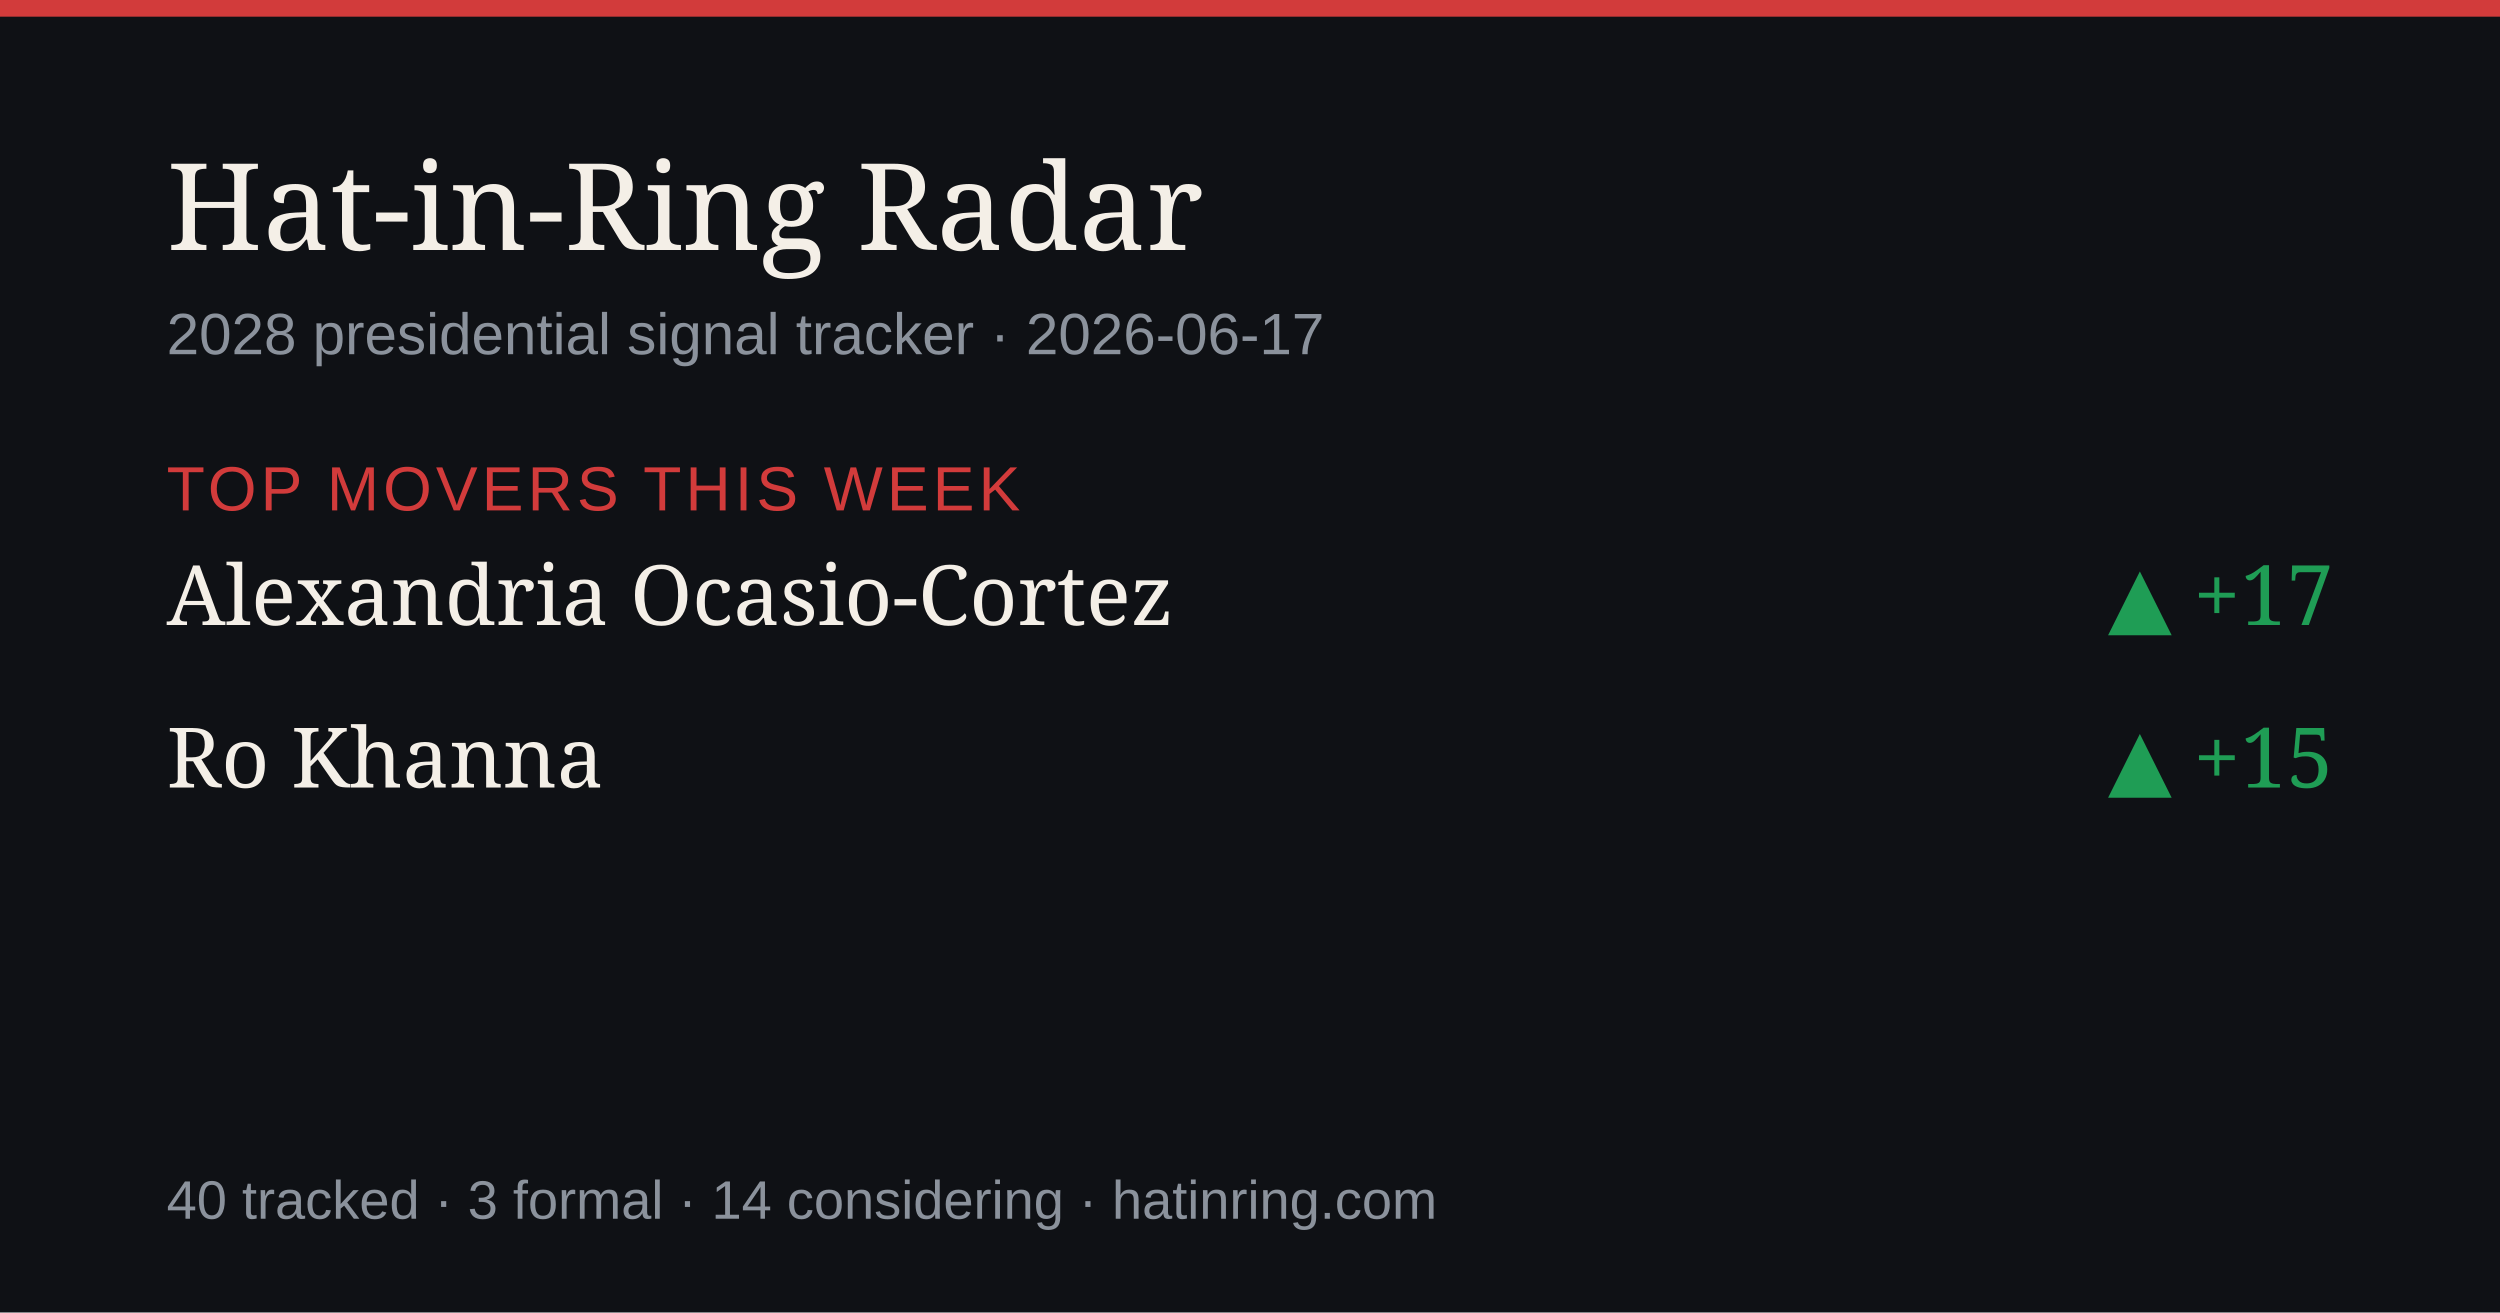
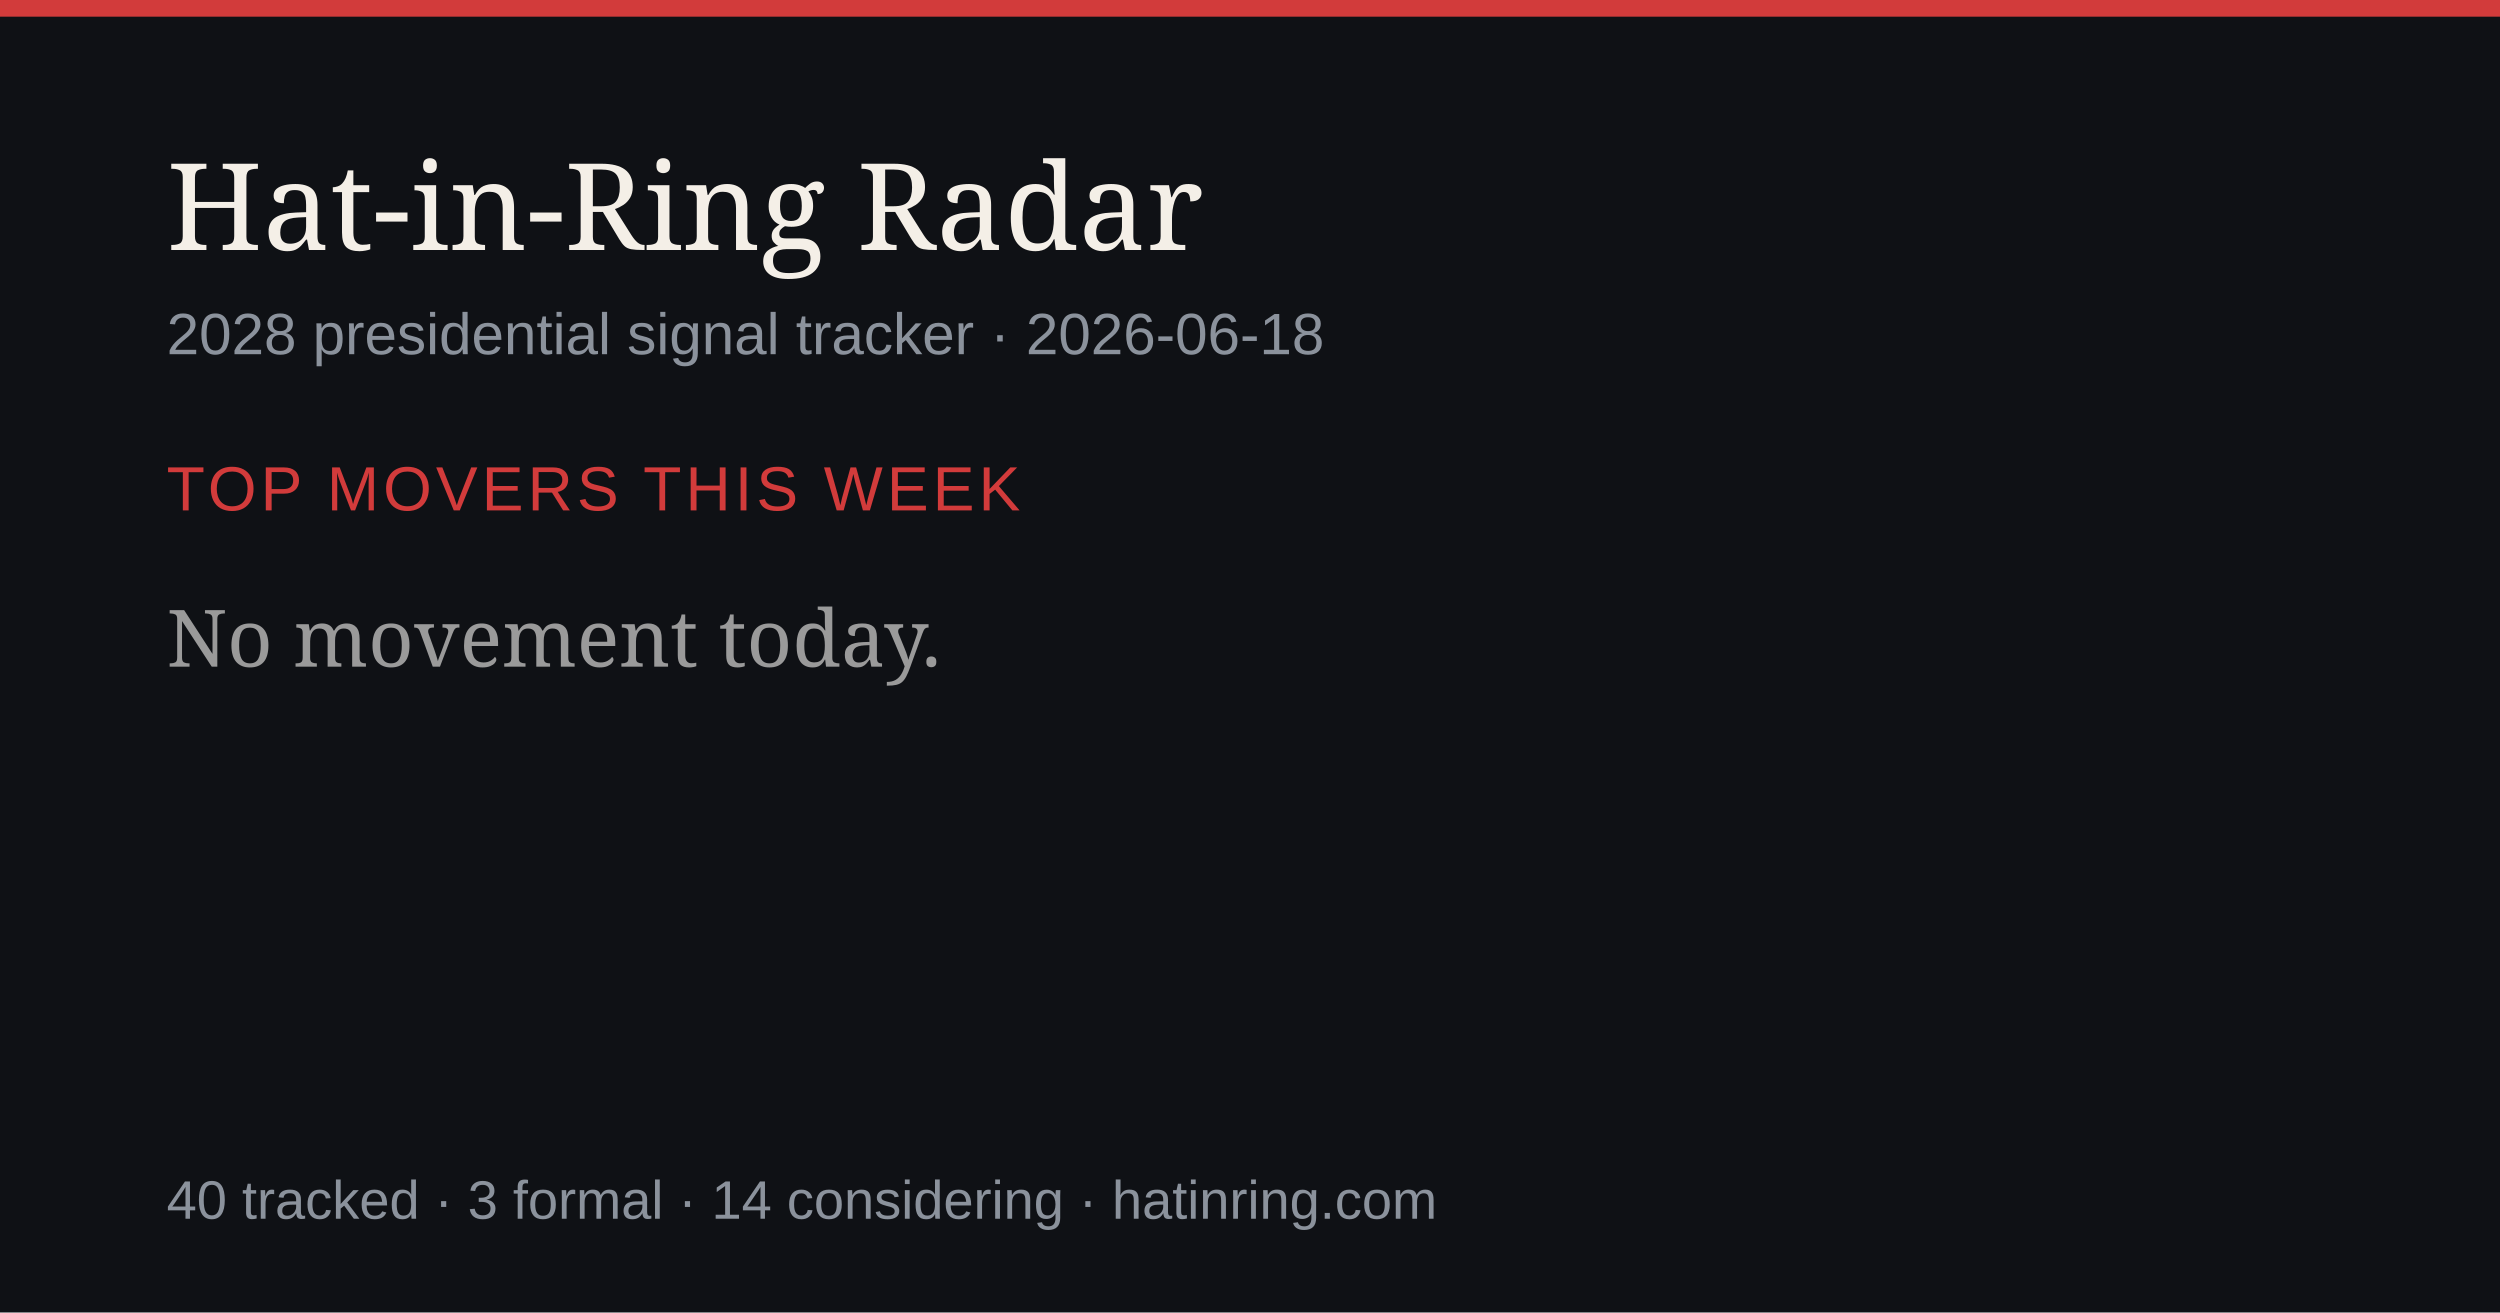
<svg xmlns="http://www.w3.org/2000/svg" width="1200" height="630" viewBox="0 0 1200 630" role="img" aria-label="Hat-in-Ring Radar daily briefing">
  <rect width="1200" height="630" fill="#0f1115" />
  <rect width="1200" height="8" fill="#d23b3b" />
  <text x="80" y="120" font-size="58" fill="#f4efe7" font-family="Georgia,serif">Hat-in-Ring Radar</text>
-   <text x="80" y="170" font-size="28" fill="#8b929c" font-family="-apple-system,Arial,sans-serif">2028 presidential signal tracker · 2026-06-17</text>
+   <text x="80" y="170" font-size="28" fill="#8b929c" font-family="-apple-system,Arial,sans-serif">2028 presidential signal tracker · 2026-06-18</text>
  <text x="80" y="245" font-size="30" fill="#d23b3b" font-family="-apple-system,Arial,sans-serif" letter-spacing="2">TOP MOVERS THIS WEEK</text>
-   <text x="80" y="300" font-size="40" fill="#f4efe7" font-family="Georgia,serif">Alexandria Ocasio-Cortez</text>
-   <text x="1120" y="300" font-size="40" fill="#1f9d55" text-anchor="end" font-family="Georgia,serif">▲ +17</text>
-   <text x="80" y="378" font-size="40" fill="#f4efe7" font-family="Georgia,serif">Ro Khanna</text>
-   <text x="1120" y="378" font-size="40" fill="#1f9d55" text-anchor="end" font-family="Georgia,serif">▲ +15</text>
+   <text x="80" y="320" font-size="38" fill="#9a9a9a" font-family="Georgia,serif">No movement today.</text>
  <text x="80" y="585" font-size="26" fill="#8b929c" font-family="-apple-system,Arial,sans-serif">40 tracked · 3 formal · 14 considering · hatinring.com</text>
</svg>
